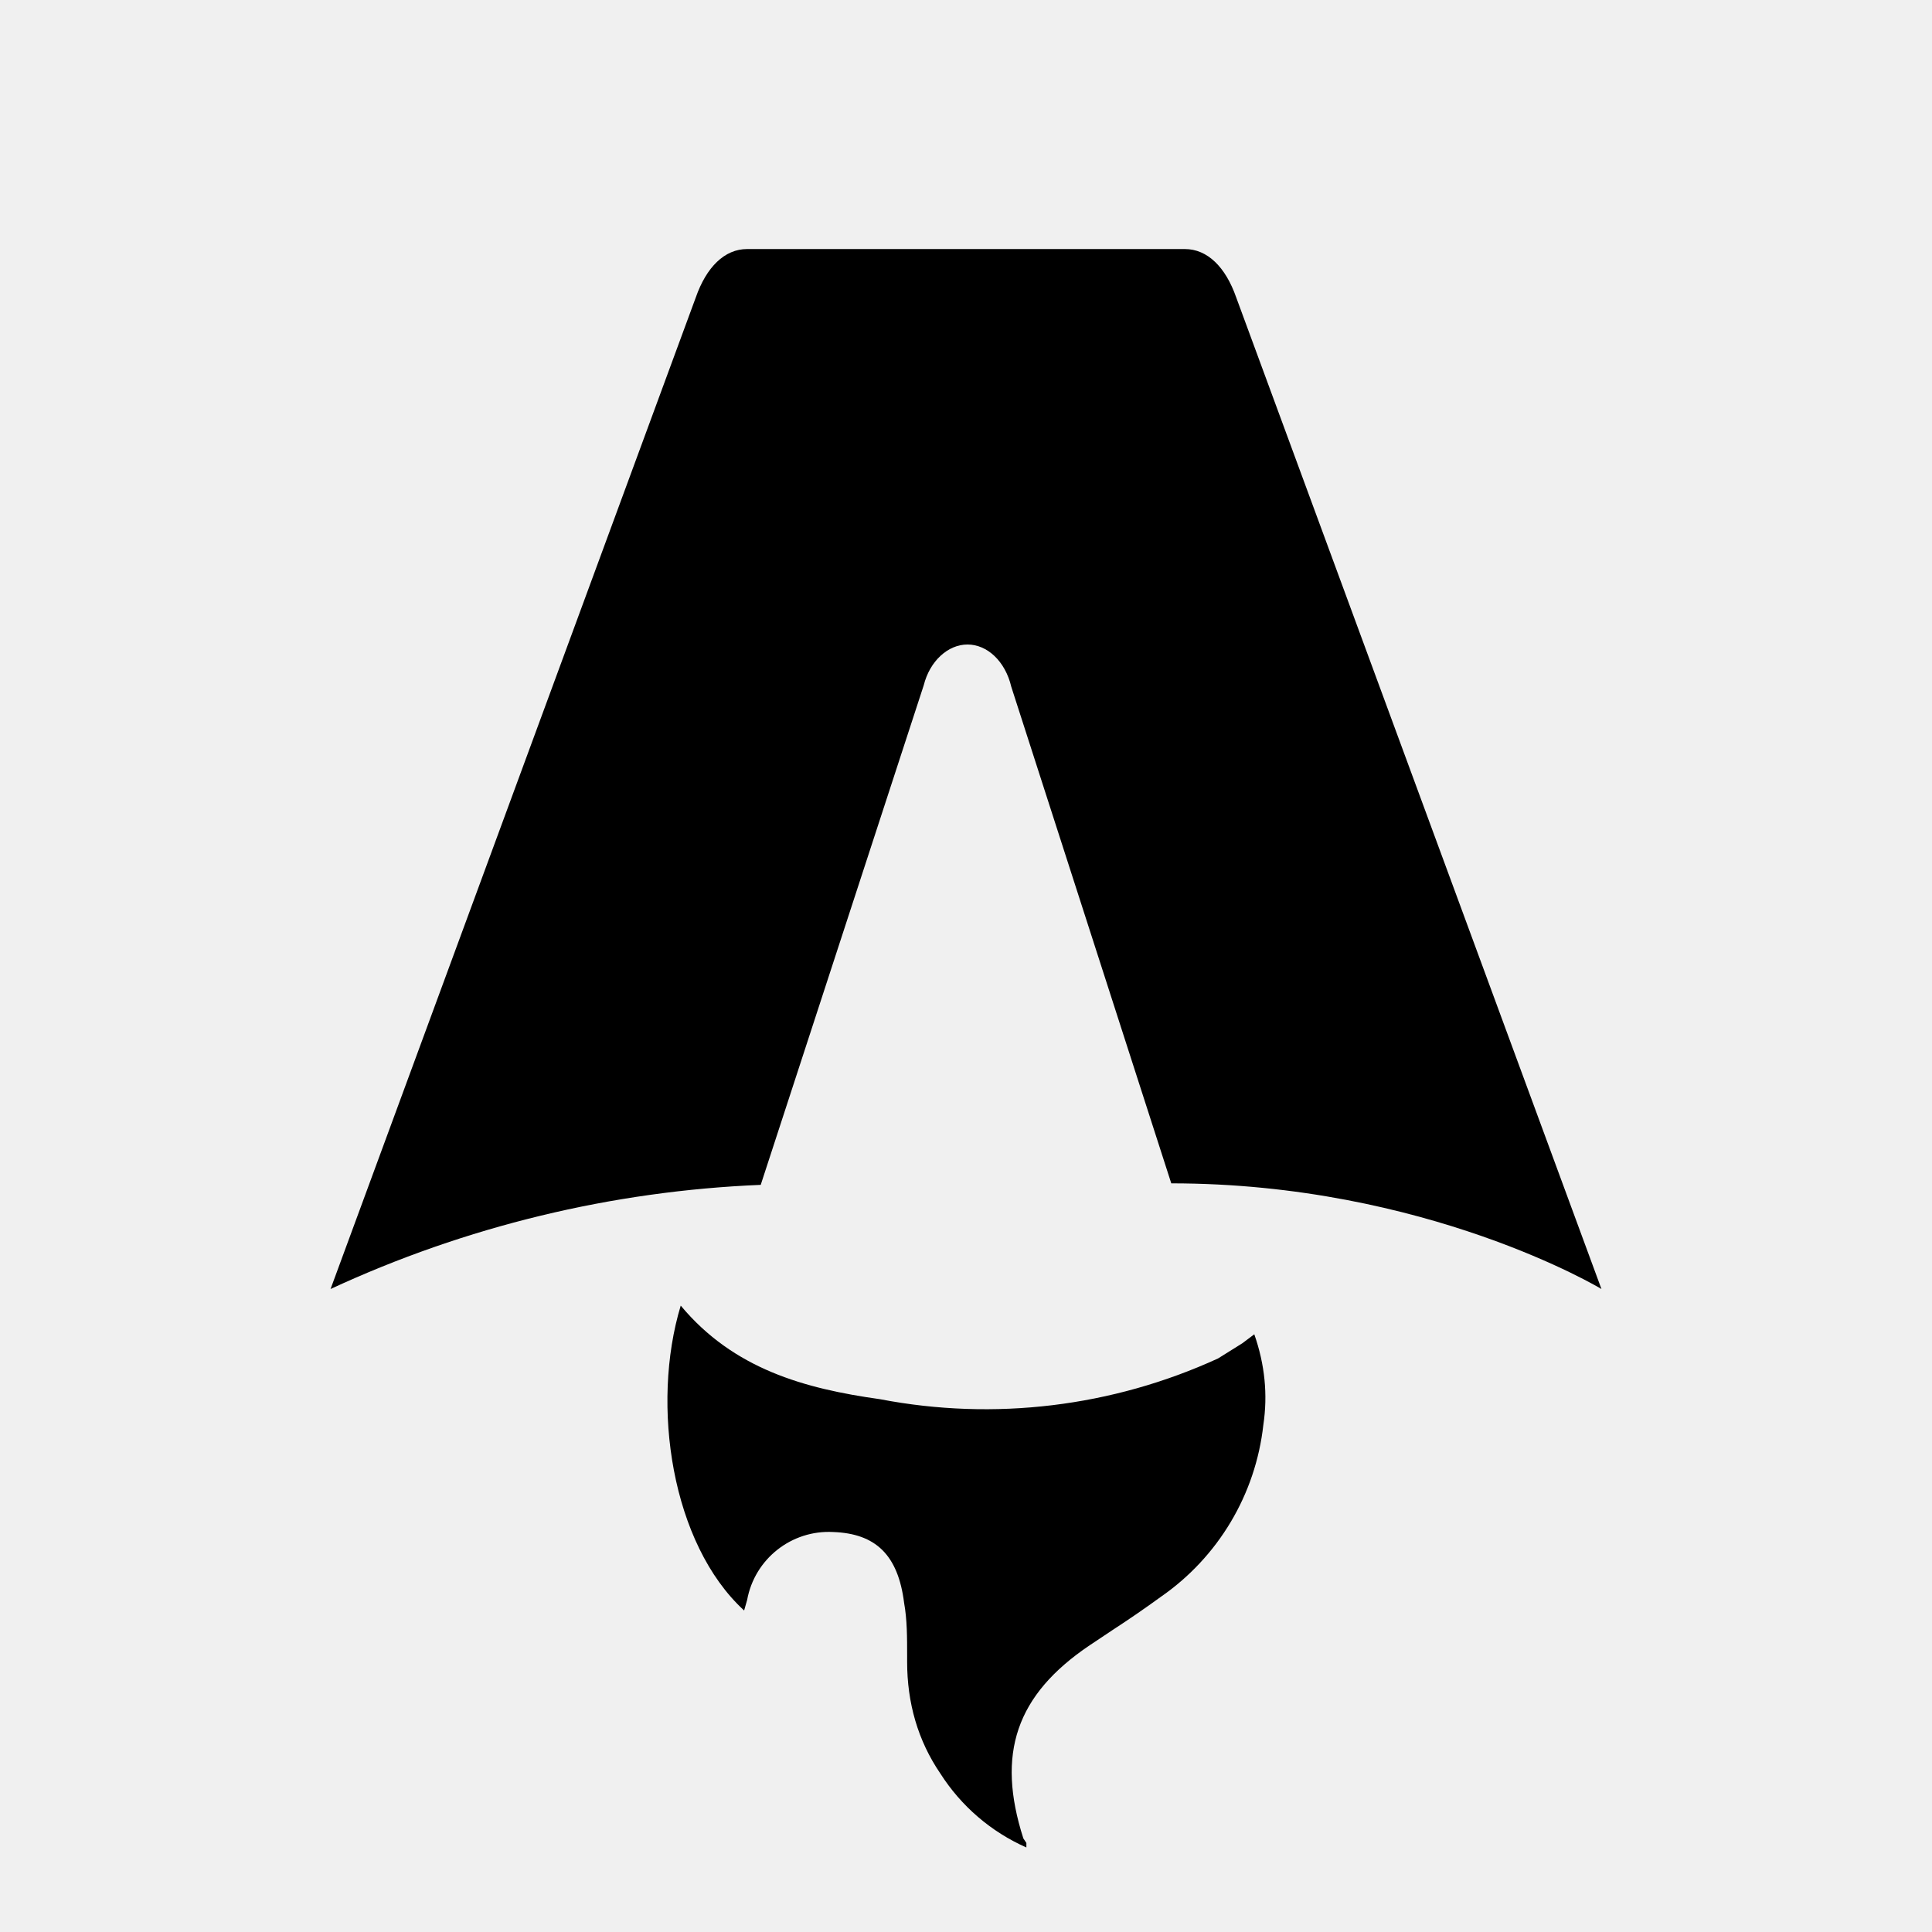
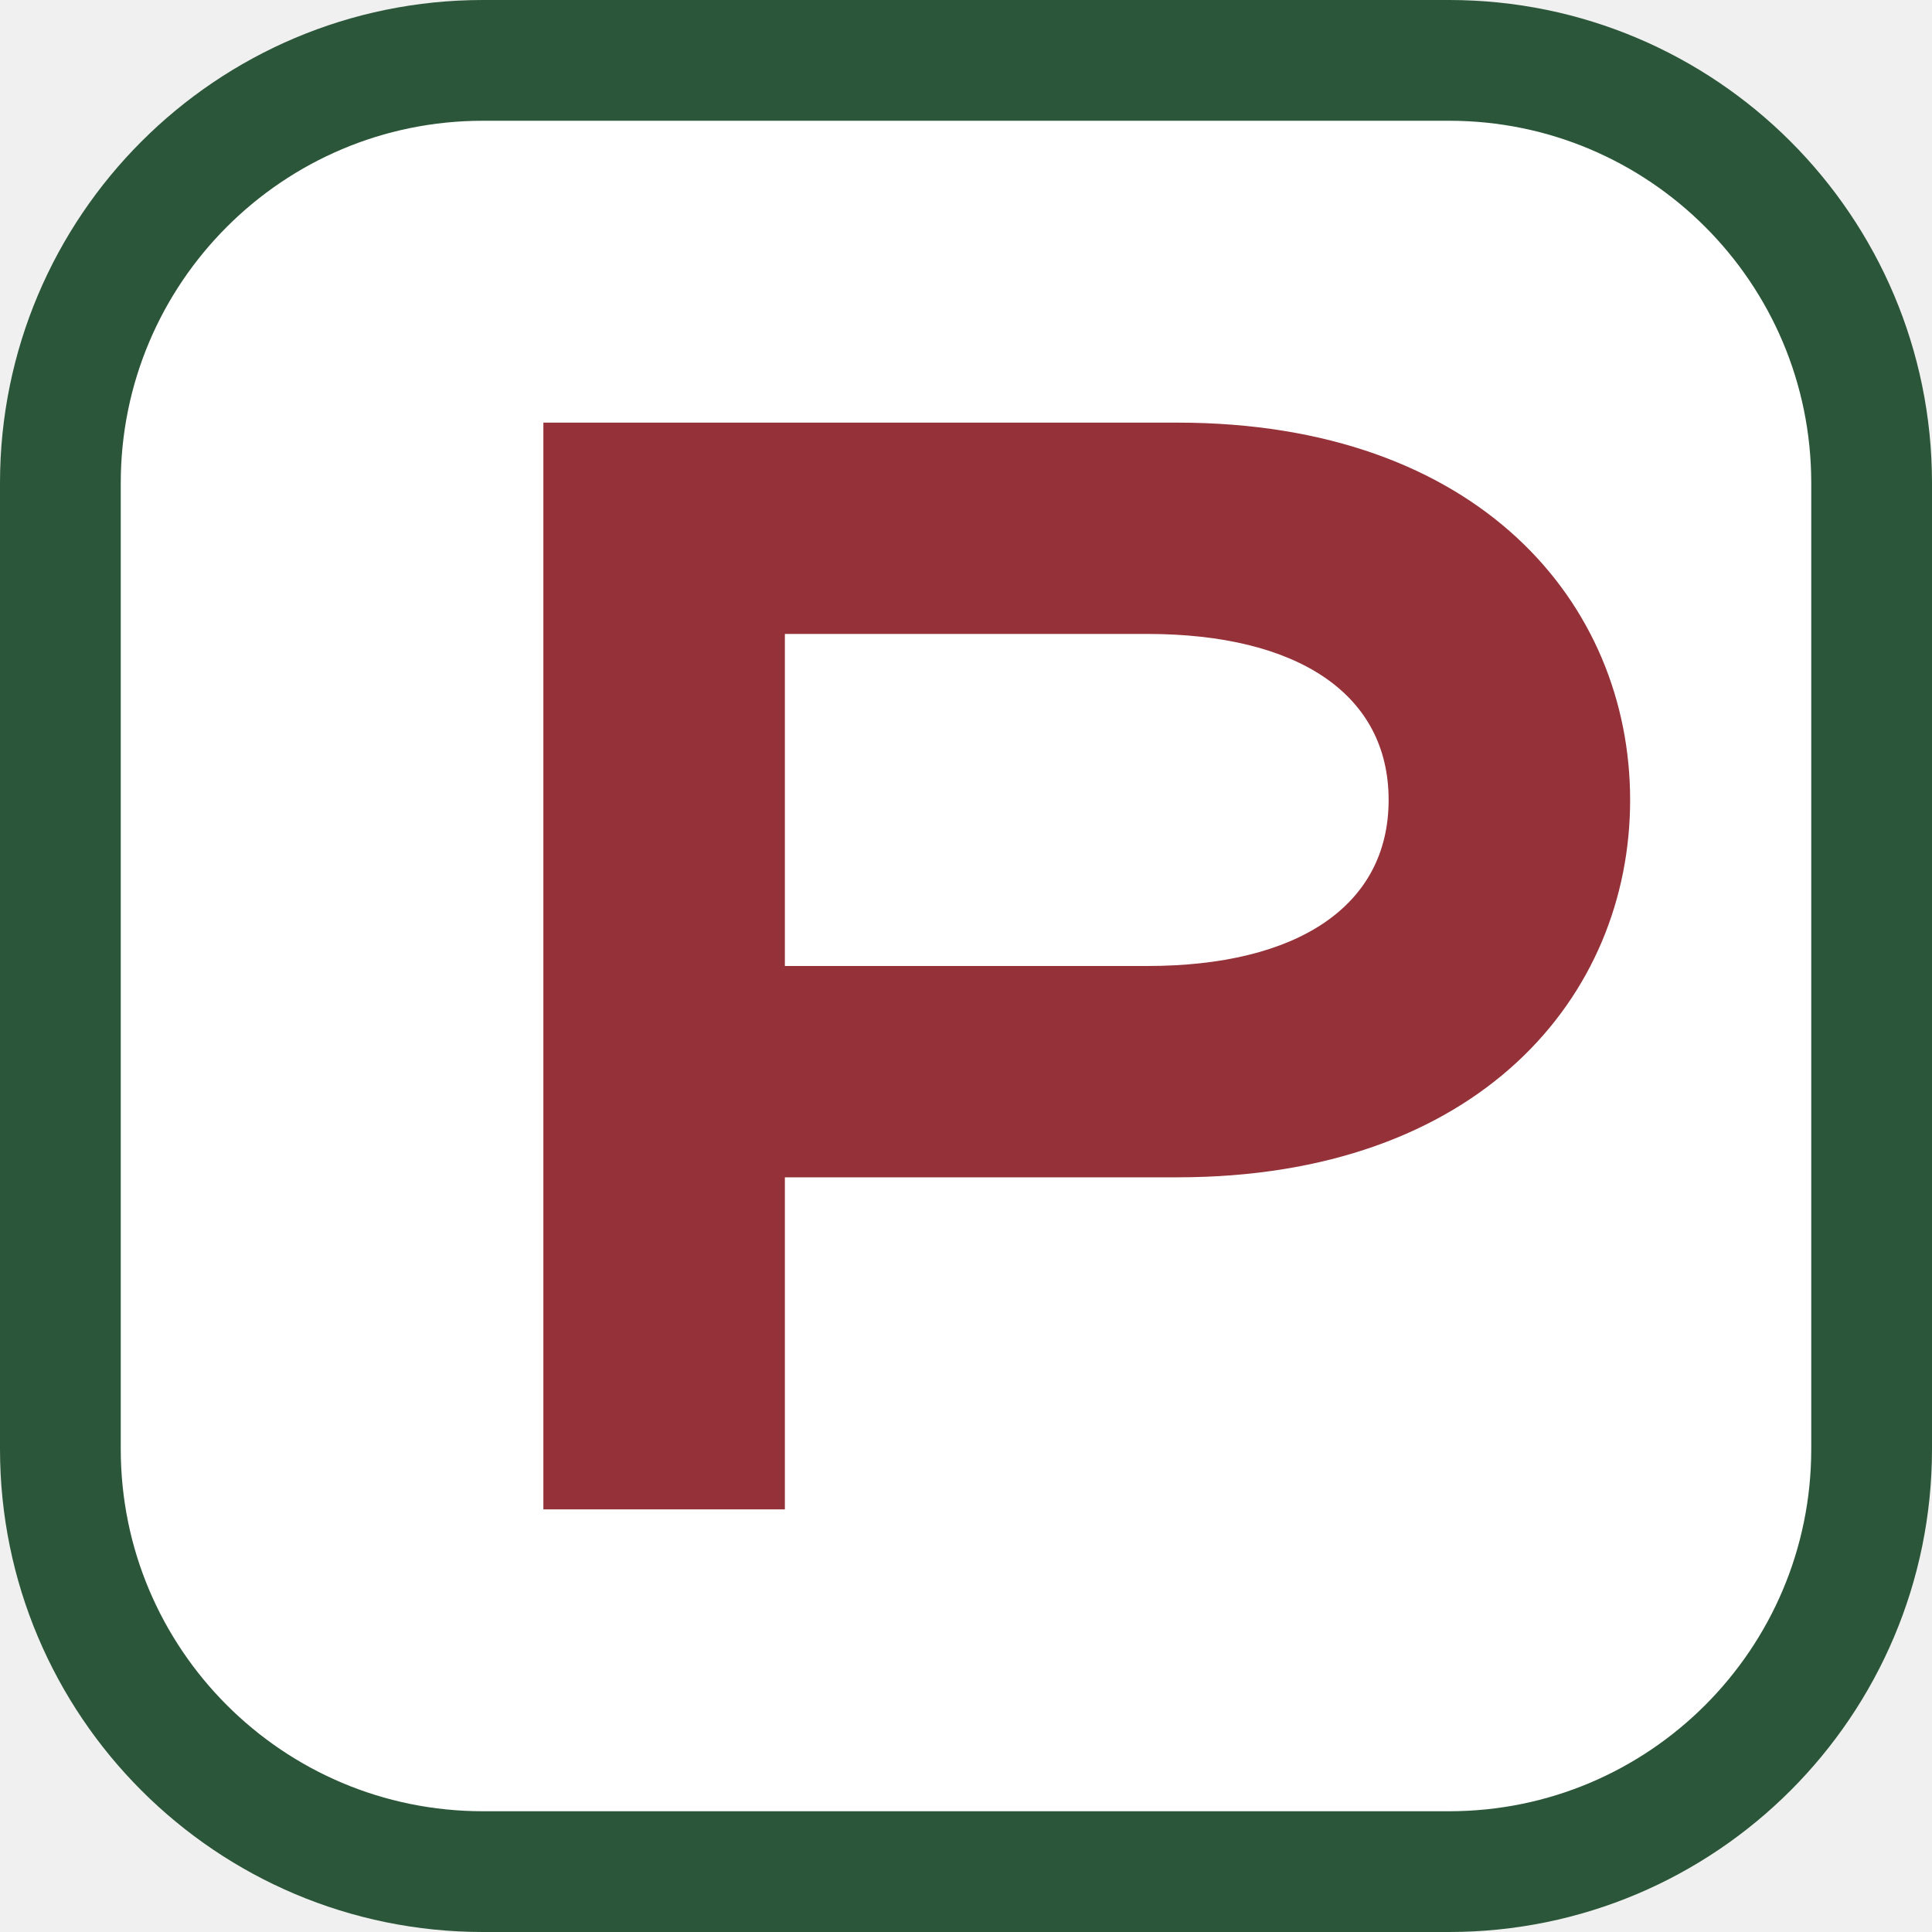
- <svg xmlns="http://www.w3.org/2000/svg" fill="none" viewBox="0 0 128 128">
-   <path d="M50.4 78.5a75.1 75.1 0 0 0-28.5 6.9l24.2-65.7c.7-2 1.9-3.2 3.4-3.2h29c1.5 0 2.7 1.2 3.4 3.2l24.2 65.7s-11.6-7-28.5-7L67 45.5c-.4-1.7-1.6-2.8-2.9-2.8-1.3 0-2.5 1.1-2.9 2.7L50.4 78.5Zm-1.1 28.2Zm-4.2-20.2c-2 6.6-.6 15.8 4.2 20.2a17.5 17.5 0 0 1 .2-.7 5.5 5.5 0 0 1 5.7-4.5c2.8.1 4.3 1.5 4.7 4.7.2 1.1.2 2.3.2 3.5v.4c0 2.7.7 5.2 2.2 7.4a13 13 0 0 0 5.7 4.9v-.3l-.2-.3c-1.8-5.6-.5-9.5 4.4-12.8l1.5-1a73 73 0 0 0 3.2-2.2 16 16 0 0 0 6.8-11.4c.3-2 .1-4-.6-6l-.8.6-1.6 1a37 37 0 0 1-22.4 2.7c-5-.7-9.7-2-13.2-6.2Z" />
-   <style>
-         path { fill: #000; }
-         @media (prefers-color-scheme: dark) {
-             path { fill: #FFF; }
-         }
-     </style>
+ <svg xmlns="http://www.w3.org/2000/svg" viewBox="0 0 128 128">
+   <rect x="4" y="4" width="120" height="120" rx="28" fill="#ffffff" stroke="#2b5639" stroke-width="8" />
+   <path fill="#953138" fill-rule="evenodd" d="M36 28 H78 C98 28 108 40 108 53 C108 66 98 78 78 78 H52 V100 H36 Z M52 42 H76 C86 42 92 46 92 53 C92 60 86 64 76 64 H52 Z" />
</svg>
